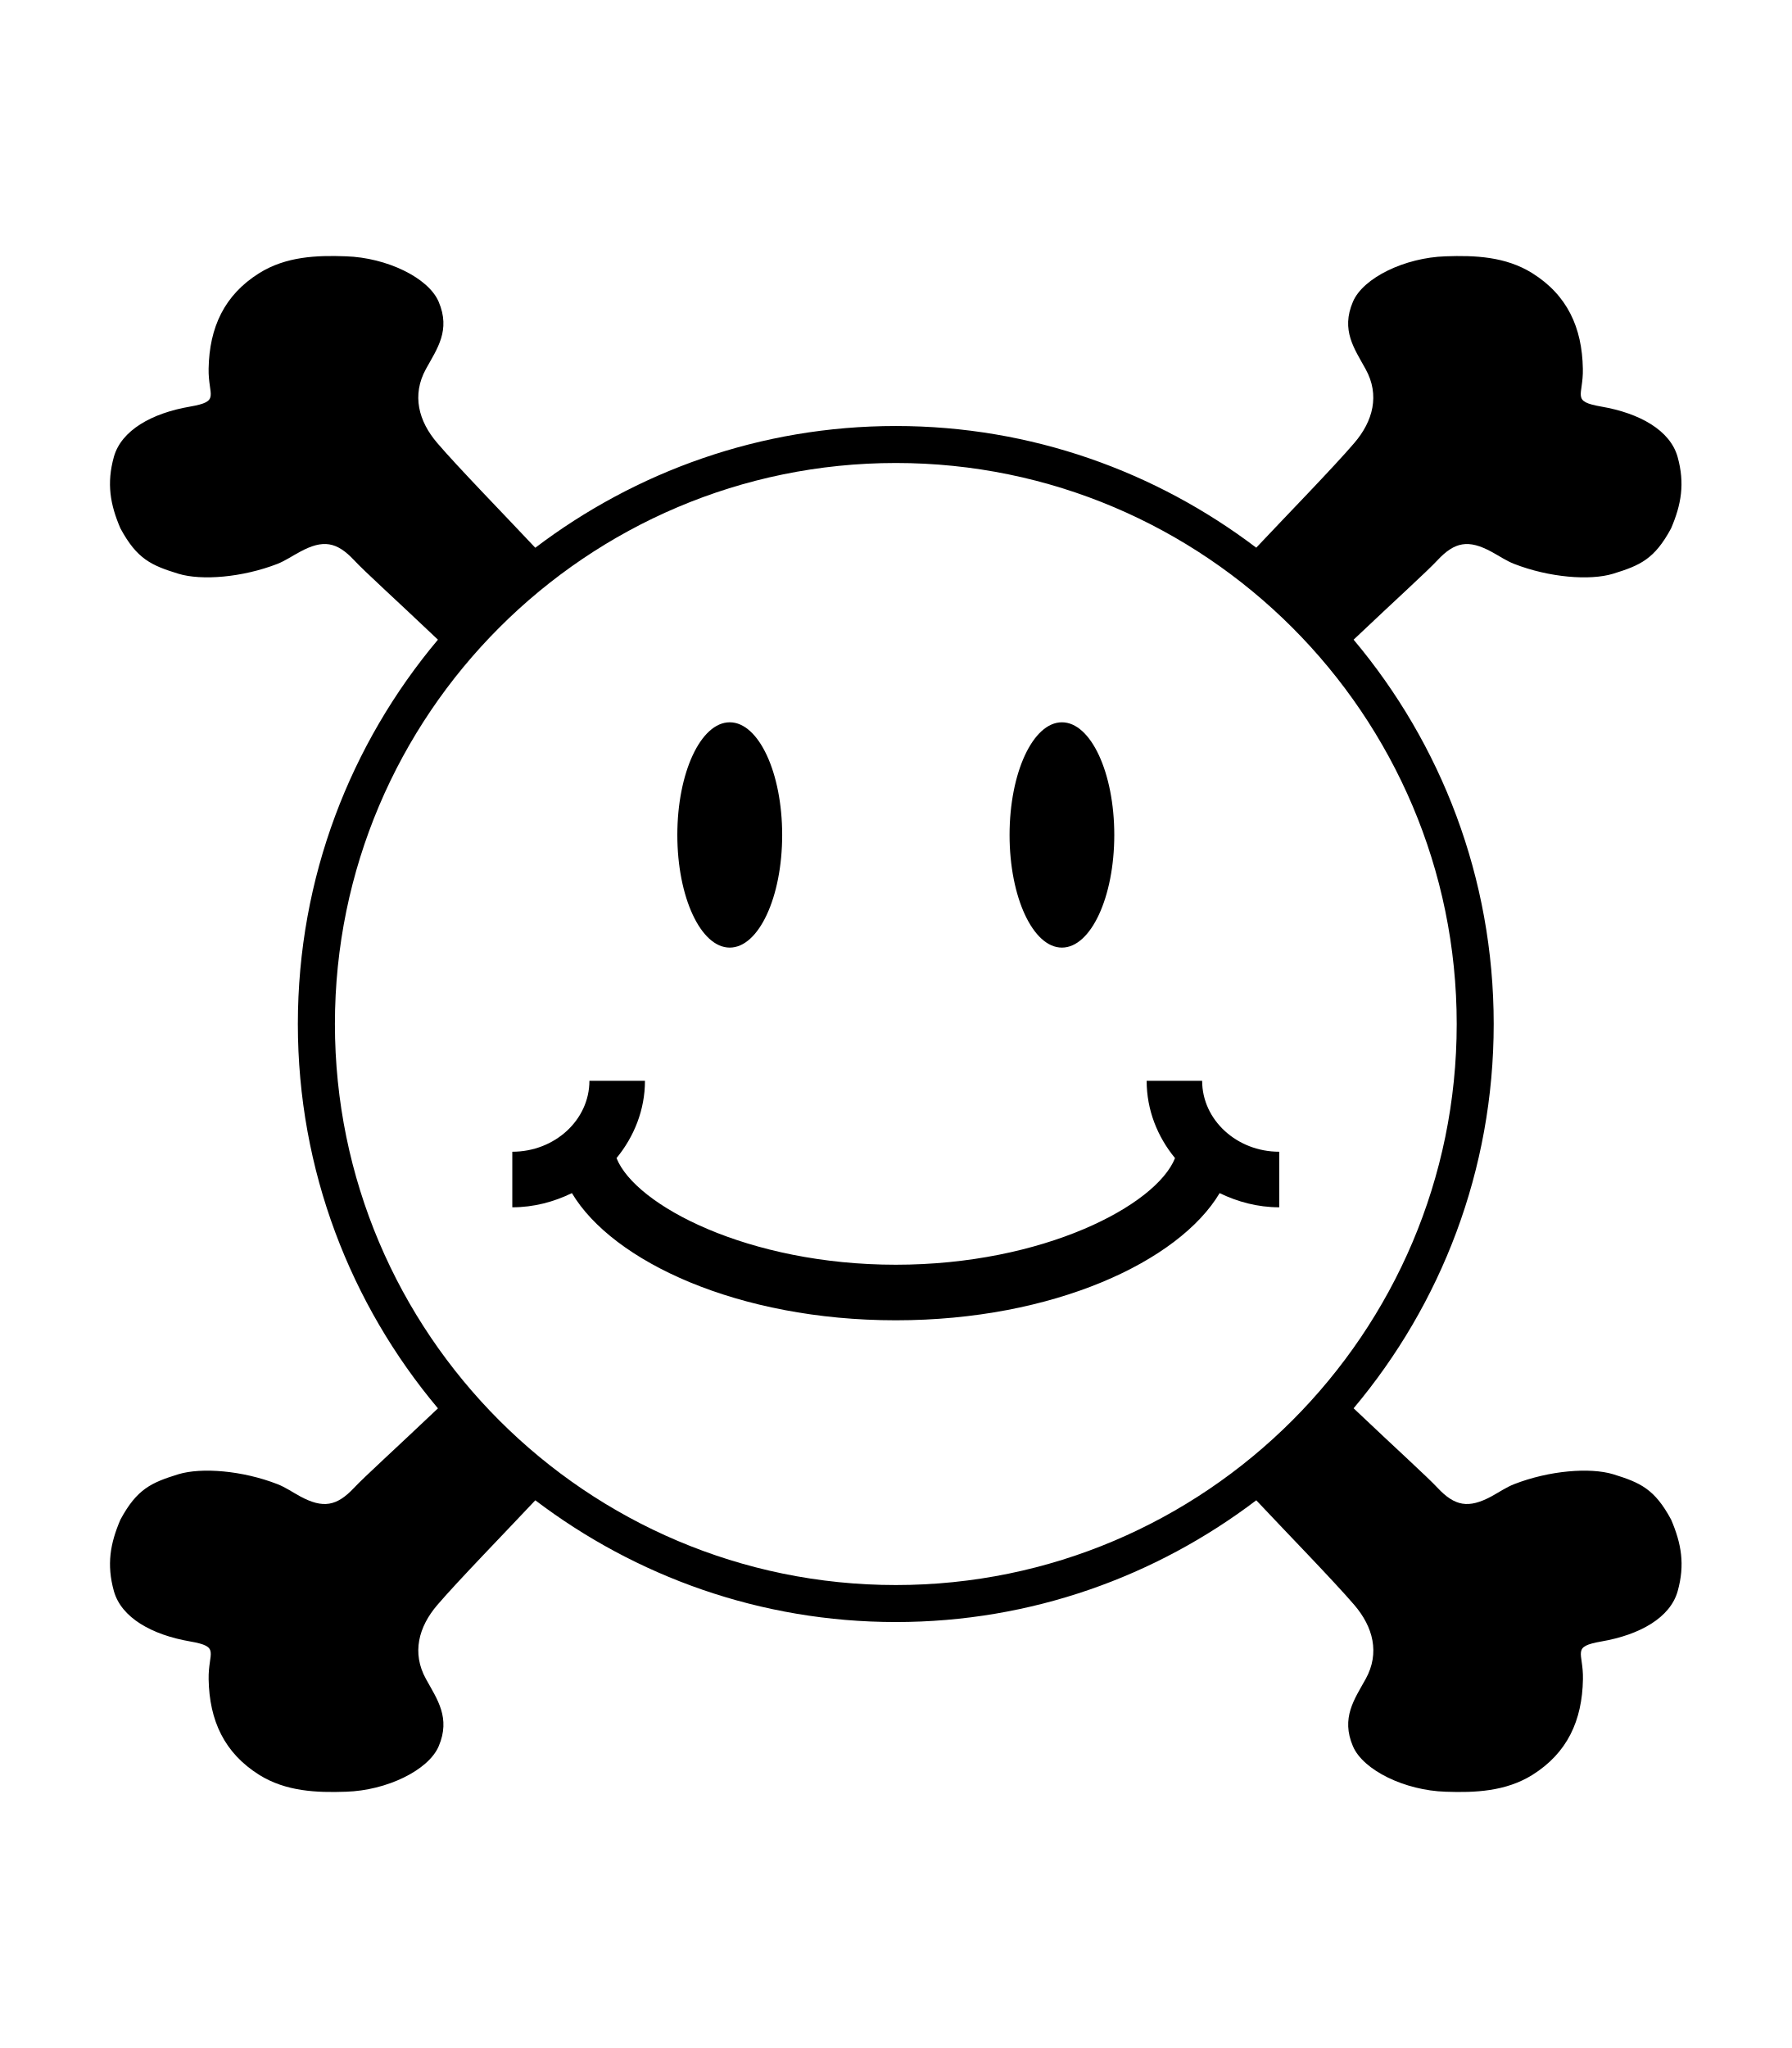
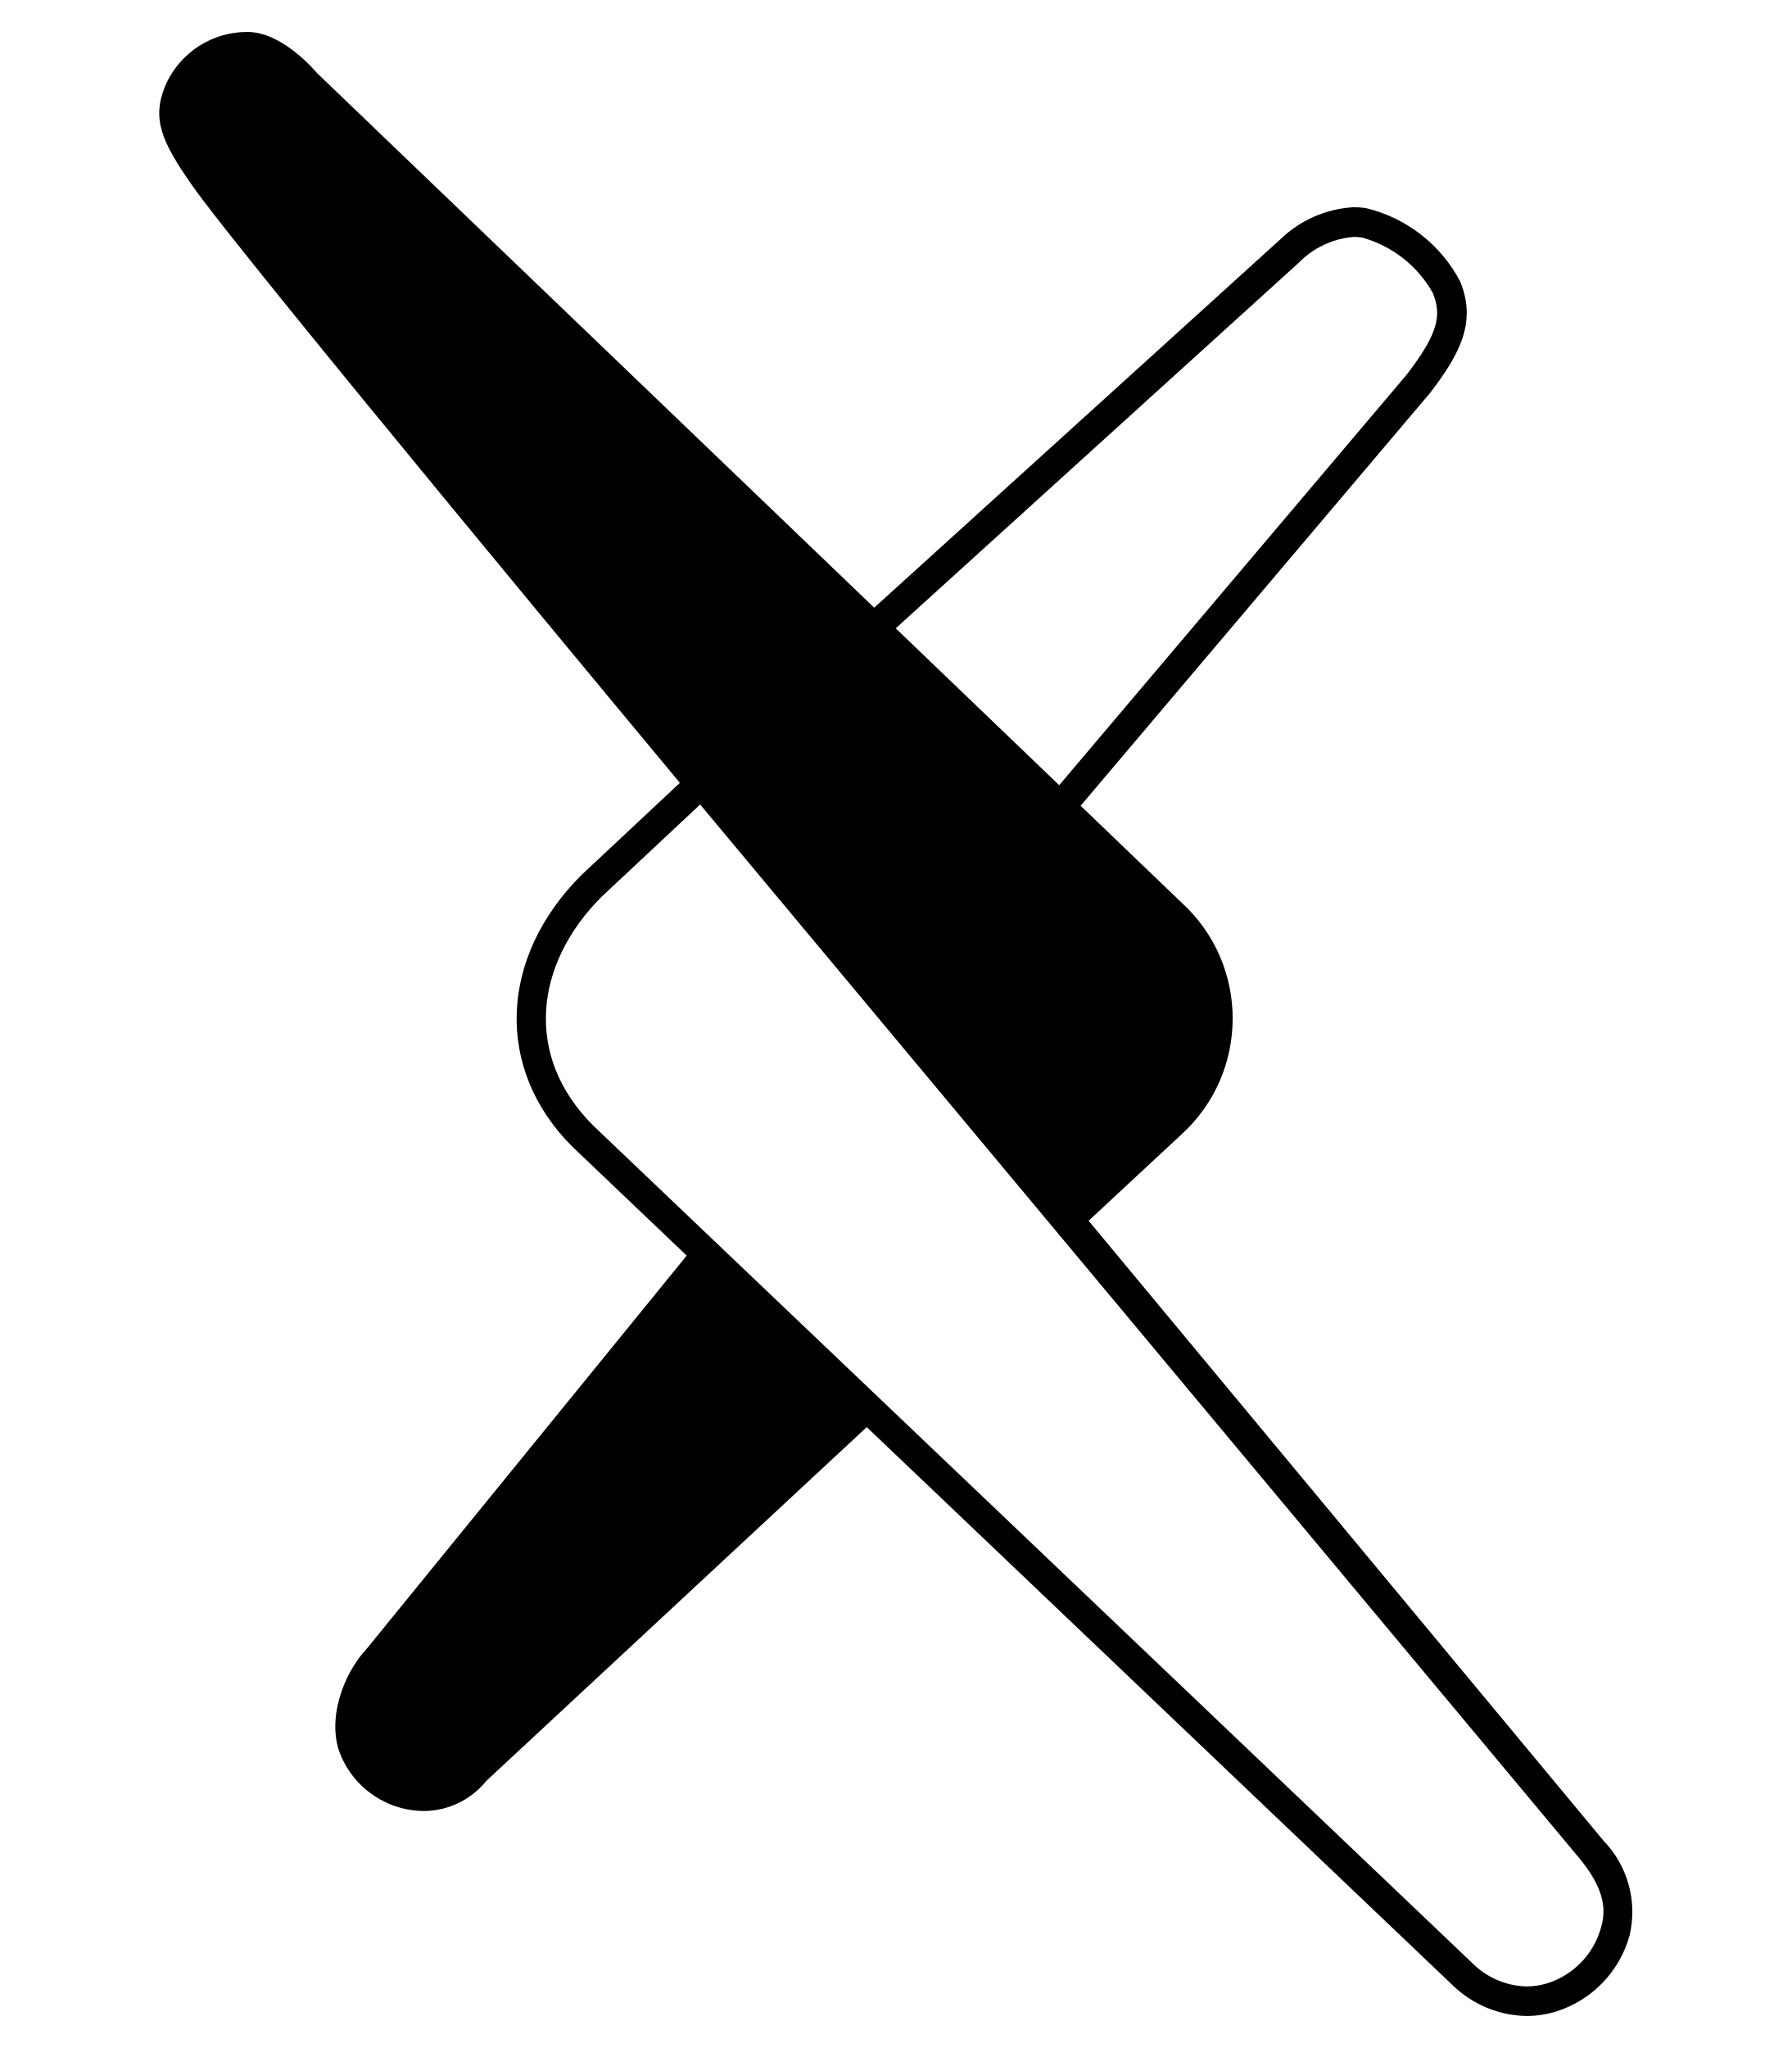
- <svg xmlns="http://www.w3.org/2000/svg" width="448" height="512" viewBox="0 0 448 512" version="1.1" id="svg8">
+ <svg xmlns="http://www.w3.org/2000/svg" id="svg8" version="1.1" viewBox="0 0 448 512" height="512" width="448">
  <defs id="defs2" />
  <g id="layer6">
-     <path style="stroke-width:0.066" d="m 195.589,208.738 c 0,15.554 -5.869,28.163 -13.109,28.163 -7.24,0 -13.109,-12.609 -13.109,-28.163 0,-15.554 5.869,-28.163 13.109,-28.163 7.24,0 13.109,12.609 13.109,28.163 z m 83.045,0 c 0,15.554 -5.862,28.163 -13.093,28.163 -7.231,0 -13.092,-12.609 -13.092,-28.163 0,-15.554 5.862,-28.163 13.092,-28.163 7.231,0 13.093,12.609 13.093,28.163 z m 21.97,61.462 h -13.875 c 0,7.297 2.702,13.984 7.094,19.328 -4.72,11.843 -32.985,26.656 -69.828,26.656 -36.828,0 -65.108,-14.813 -69.828,-26.656 4.375,-5.344 7.11,-12.03 7.11,-19.328 h -13.891 c 0,9.781 -8.656,17.734 -19.281,17.734 v 13.891 c 5.374,0 10.406,-1.36 14.906,-3.547 10.189,17.109 41.625,31.796 80.985,31.796 39.374,0 70.796,-14.688 80.983,-31.796 4.501,2.187 9.531,3.547 14.907,3.547 v -13.891 c -10.625,0 -19.281,-7.954 -19.281,-17.734 z m 117.28,109.717 c -4.157,-7.718 -7.75,-9.266 -14.501,-11.358 -5.797,-1.75 -15.984,-0.938 -24.764,2.483 -2,0.782 -3.813,2.048 -5.72,3.078 -5.686,3.046 -9.109,2.453 -13.437,-2.171 -2.485,-2.672 -10.282,-9.72 -20.984,-19.875 21.843,-26 35.032,-59.468 35.032,-96.078 0,-36.593 -13.187,-70.078 -35.032,-96.078 10.702,-10.141 18.483,-17.171 20.968,-19.857 4.328,-4.626 7.75,-5.219 13.438,-2.157 1.906,1.016 3.718,2.282 5.718,3.062 8.765,3.423 18.968,4.235 24.764,2.469 6.734,-2.077 10.344,-3.624 14.501,-11.342 2.547,-5.953 3.485,-11.203 1.626,-17.875 -1.861,-6.642 -9.469,-10.907 -19.032,-12.563 -7.672,-1.344 -4.515,-2.592 -4.656,-9.469 -0.187,-10.312 -3.891,-18.419 -12.688,-23.921 -6.656,-4.125 -14.282,-4.453 -21.656,-4.187 -10.141,0.328 -20.593,5.344 -23.157,11.374 -3.046,7.125 0.378,11.718 3.173,16.813 3.61,6.515 1.843,13.046 -2.829,18.485 -5.046,5.922 -17.453,18.656 -24.515,26.171 -25.062,-19 -56.235,-30.419 -90.124,-30.419 -33.907,0 -65.078,11.419 -90.156,30.437 -7.063,-7.534 -19.469,-20.269 -24.515,-26.19 -4.672,-5.439 -6.422,-11.969 -2.829,-18.501 2.797,-5.078 6.219,-9.672 3.187,-16.797 -2.578,-6.046 -13.03,-11.046 -23.171,-11.374 -7.374,-0.282 -15.016,0.046 -21.672,4.187 -8.781,5.485 -12.499,13.61 -12.688,23.905 -0.125,6.891 3.032,8.141 -4.656,9.485 -9.561,1.641 -17.155,5.922 -19.03,12.547 -1.859,6.672 -0.922,11.938 1.626,17.875 4.155,7.718 7.765,9.281 14.499,11.358 5.797,1.766 16,0.938 24.781,-2.469 2,-0.797 3.813,-2.062 5.719,-3.062 5.688,-3.062 9.094,-2.483 13.437,2.141 2.499,2.704 10.282,9.734 20.968,19.875 -21.842,26 -35.029,59.484 -35.029,96.078 0,36.609 13.203,70.108 35.032,96.093 -10.688,10.139 -18.468,17.187 -20.968,19.859 -4.344,4.624 -7.75,5.218 -13.437,2.171 -1.906,-1.032 -3.718,-2.298 -5.719,-3.078 -8.781,-3.421 -18.984,-4.234 -24.781,-2.483 -6.734,2.093 -10.344,3.64 -14.499,11.358 -2.547,5.953 -3.485,11.205 -1.626,17.875 1.875,6.64 9.469,10.905 19.032,12.563 7.688,1.342 4.531,2.593 4.656,9.469 0.187,10.312 3.906,18.421 12.688,23.921 6.656,4.125 14.297,4.453 21.672,4.187 10.141,-0.312 20.593,-5.344 23.171,-11.374 3.032,-7.11 -0.39,-11.734 -3.187,-16.813 -3.594,-6.501 -1.843,-13.032 2.829,-18.485 5.046,-5.906 17.453,-18.656 24.515,-26.187 25.078,19.016 56.249,30.437 90.156,30.437 33.906,0 65.062,-11.421 90.124,-30.437 7.062,7.531 19.485,20.281 24.531,26.187 4.672,5.453 6.422,11.984 2.829,18.485 -2.813,5.078 -6.219,9.702 -3.189,16.813 2.581,6.032 13.032,11.062 23.172,11.374 7.374,0.266 15.016,-0.062 21.674,-4.187 8.78,-5.501 12.483,-13.61 12.672,-23.921 0.139,-6.875 -3.016,-8.126 4.672,-9.469 9.546,-1.658 17.155,-5.923 19.014,-12.563 1.869,-6.672 0.915,-11.921 -1.631,-17.875 z M 224.012,396.261 c -77.343,0 -140.264,-62.921 -140.264,-140.264 0,-77.327 62.921,-140.249 140.264,-140.249 77.311,0 140.249,62.921 140.249,140.249 0,77.343 -62.937,140.264 -140.249,140.264 z" id="path2" />
+     <g transform="matrix(1.55,0,0,-1.55,-123.1994,553.5997)" id="g4" style="stroke-width:0.645">
+       <path fill="currentColor" d="m 119.65,351.996 c -5.85,0.135 -11.194,-3.299 -13.502,-8.676 -2.196,-5.271 -0.619,-8.967 4.197,-15.865 7.055,-10.38 78.824,-96.562 78.824,-96.562 l -15.883,-14.863 c -13.381,-13.378 -13.956,-31.333 -1.51,-43.775 l 18.492,-17.613 -51.598,-63.377 c -4.006,-4.268 -6.485,-11.756 -4.248,-17.131 2.278,-5.536 7.697,-9.129 13.684,-9.07 3.834,0.096 7.433,1.874 9.838,4.861 l 61.369,57.057 94.576,-90.07 c 3.194,-3.084 7.443,-4.84 11.883,-4.91 1.604,0.004 3.198,0.245 4.732,0.715 5.779,1.806 10.249,6.418 11.871,12.252 1.3,5.474 -0.276,11.233 -4.182,15.283 l -83.086,100.012 14.879,13.834 c 11.096,10.003 11.154,27.391 0.127,37.469 l -16.295,15.631 56.256,66.443 0.074,0.086 0.066,0.09 c 5.027,6.531 7.432,11.562 4.84,17.939 -3.134,5.969 -8.697,10.29 -15.256,11.852 -0.677,0.091 -1.359,0.136 -2.043,0.137 l -0.004,-0.012 c -4.429,-0.271 -8.61,-2.131 -11.775,-5.24 l -0.131,-0.107 -0.123,-0.111 -65.207,-59.127 -89.897,86.24 c 0,0 -5.334,6.478 -10.971,6.611 z m 178.104,-33.041 c 0.479,-0.002 0.957,-0.033 1.432,-0.096 4.843,-1.333 8.956,-4.54 11.432,-8.91 1.449,-3.562 1.003,-6.457 -4.197,-13.215 l -56.059,-66.219 -26.375,25.303 64.955,58.906 c 2.339,2.415 5.465,3.911 8.812,4.217 v 0.014 z M 192.436,227.402 334.446,57.244 c 2.787,-3.489 4.529,-6.979 3.342,-10.912 -1.161,-4.303 -4.435,-7.718 -8.686,-9.057 -1.081,-0.334 -2.205,-0.504 -3.336,-0.506 -3.208,0.076 -6.27,1.356 -8.576,3.588 l -142.033,135.285 c -11.172,11.172 -9.482,26.02 1.393,36.895 z" id="path2" style="stroke-width:0.416" />
+     </g>
  </g>
</svg>
